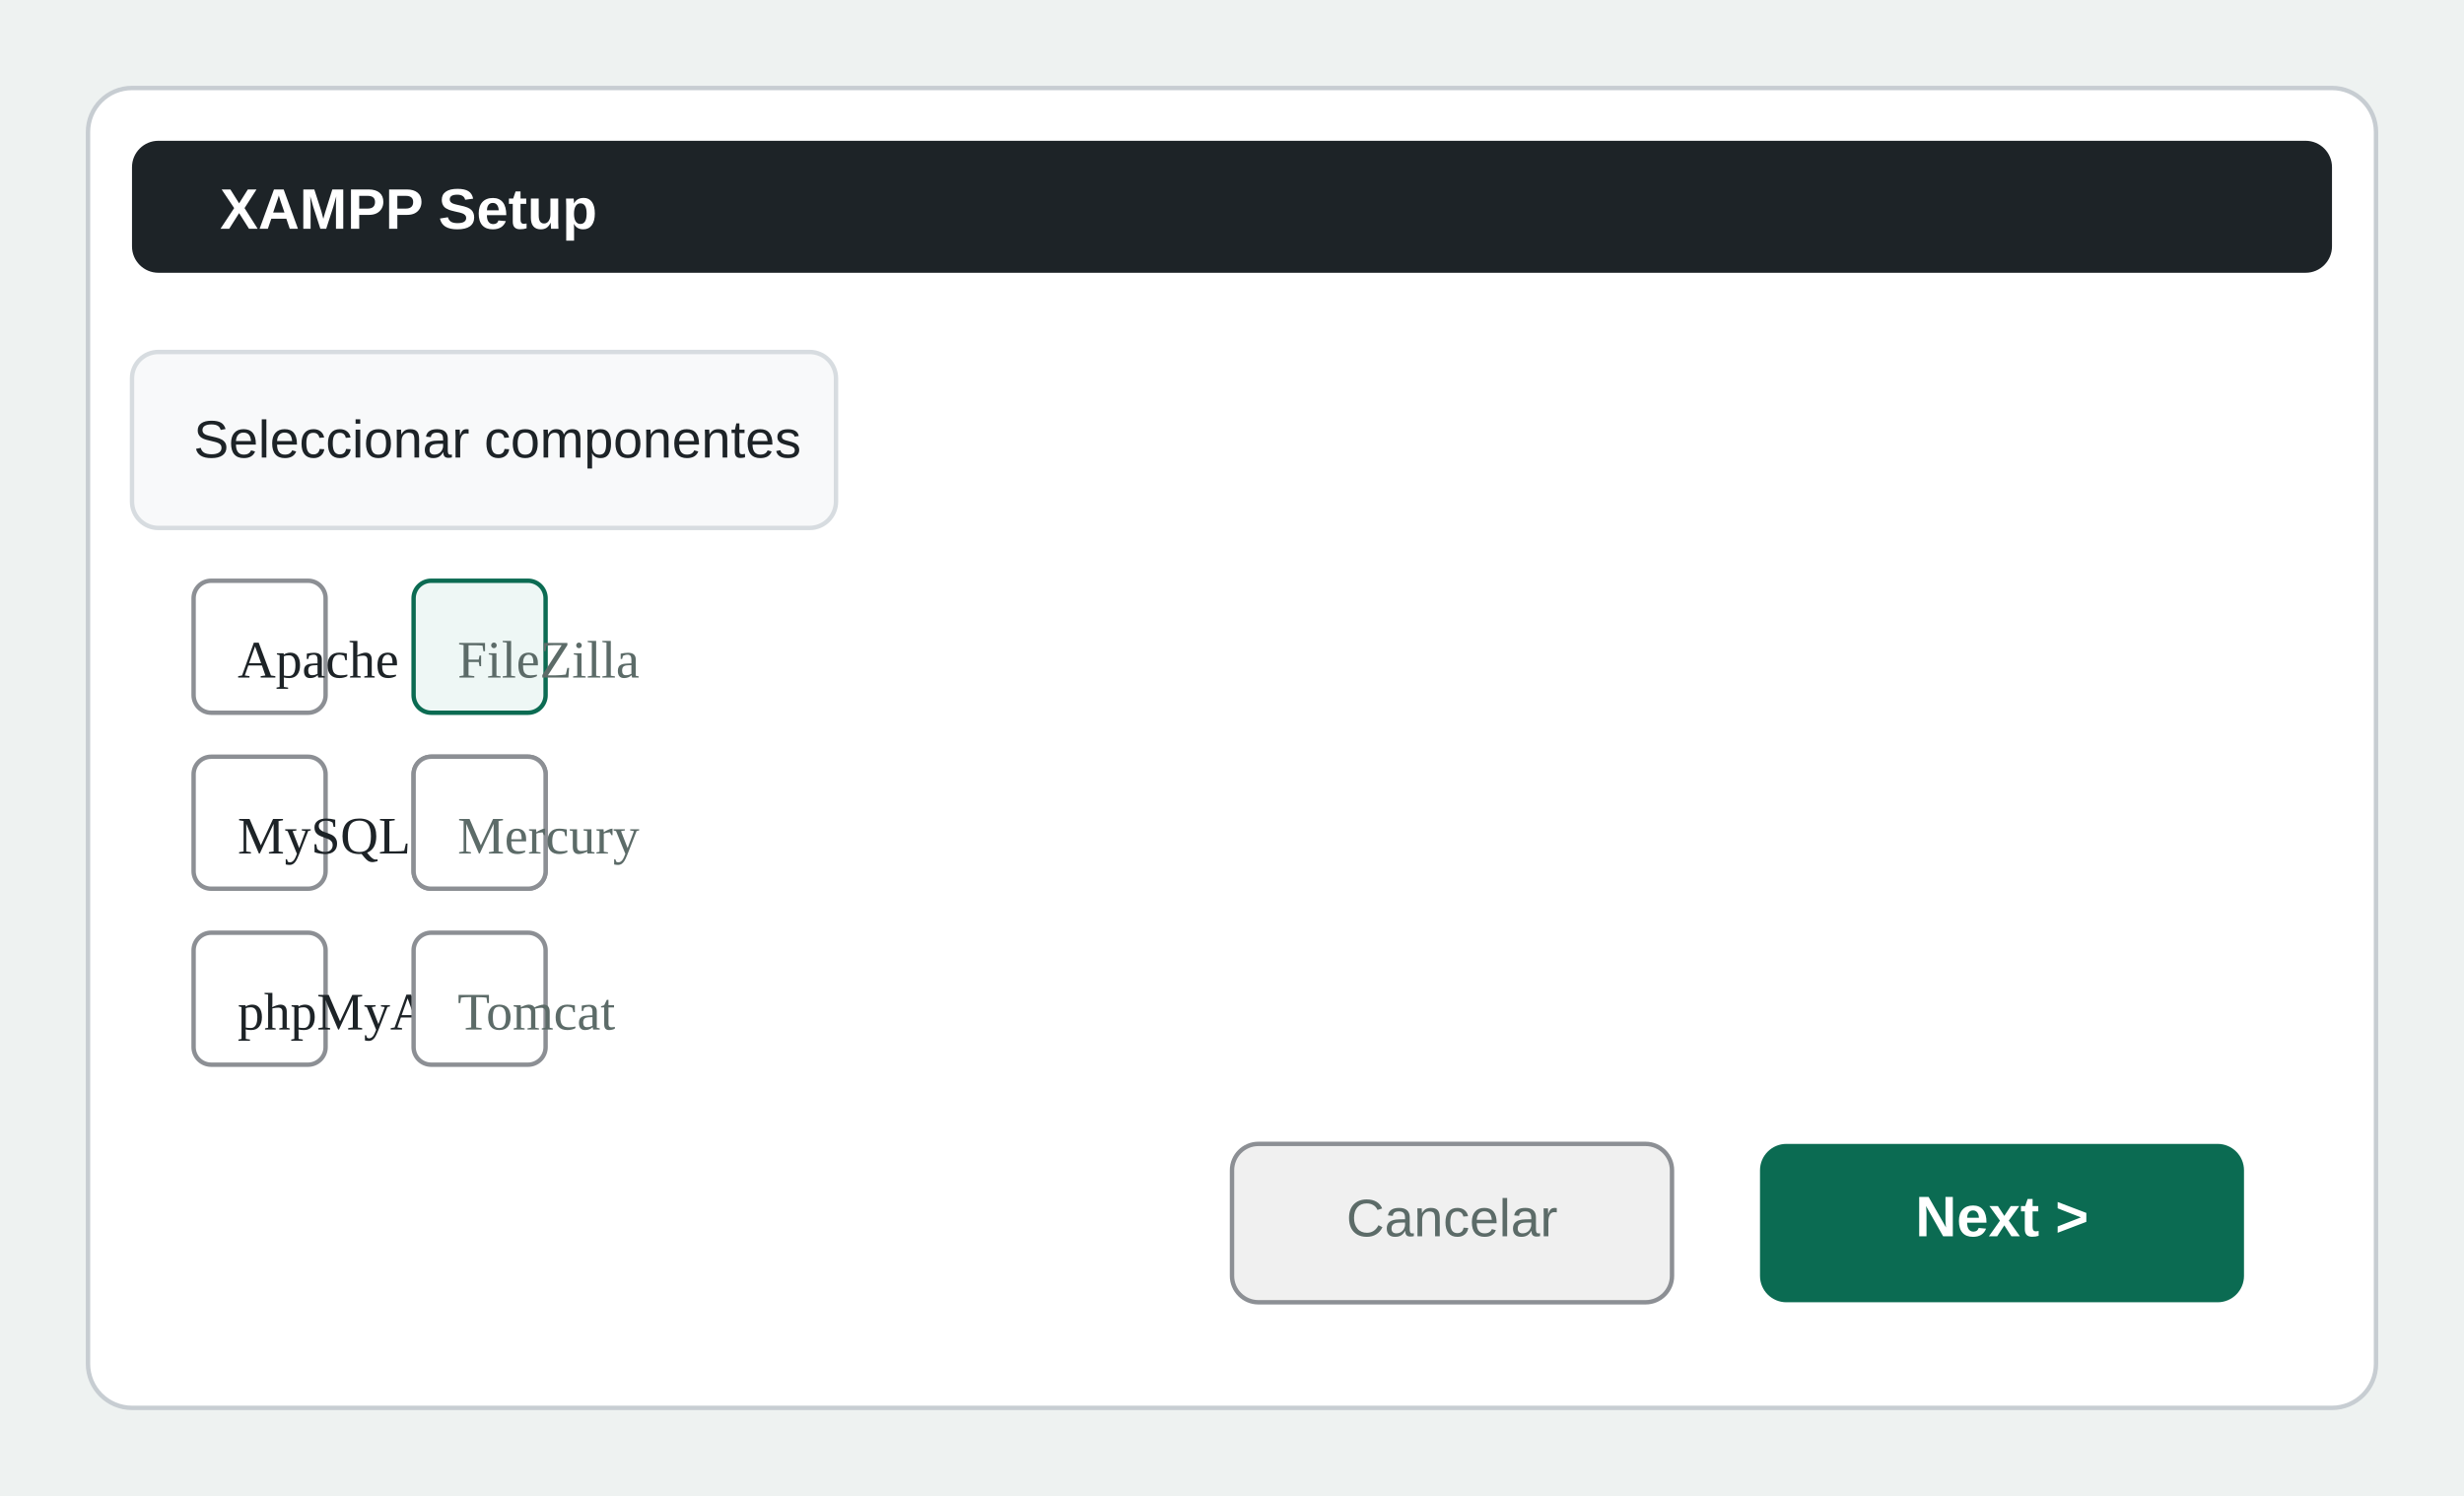
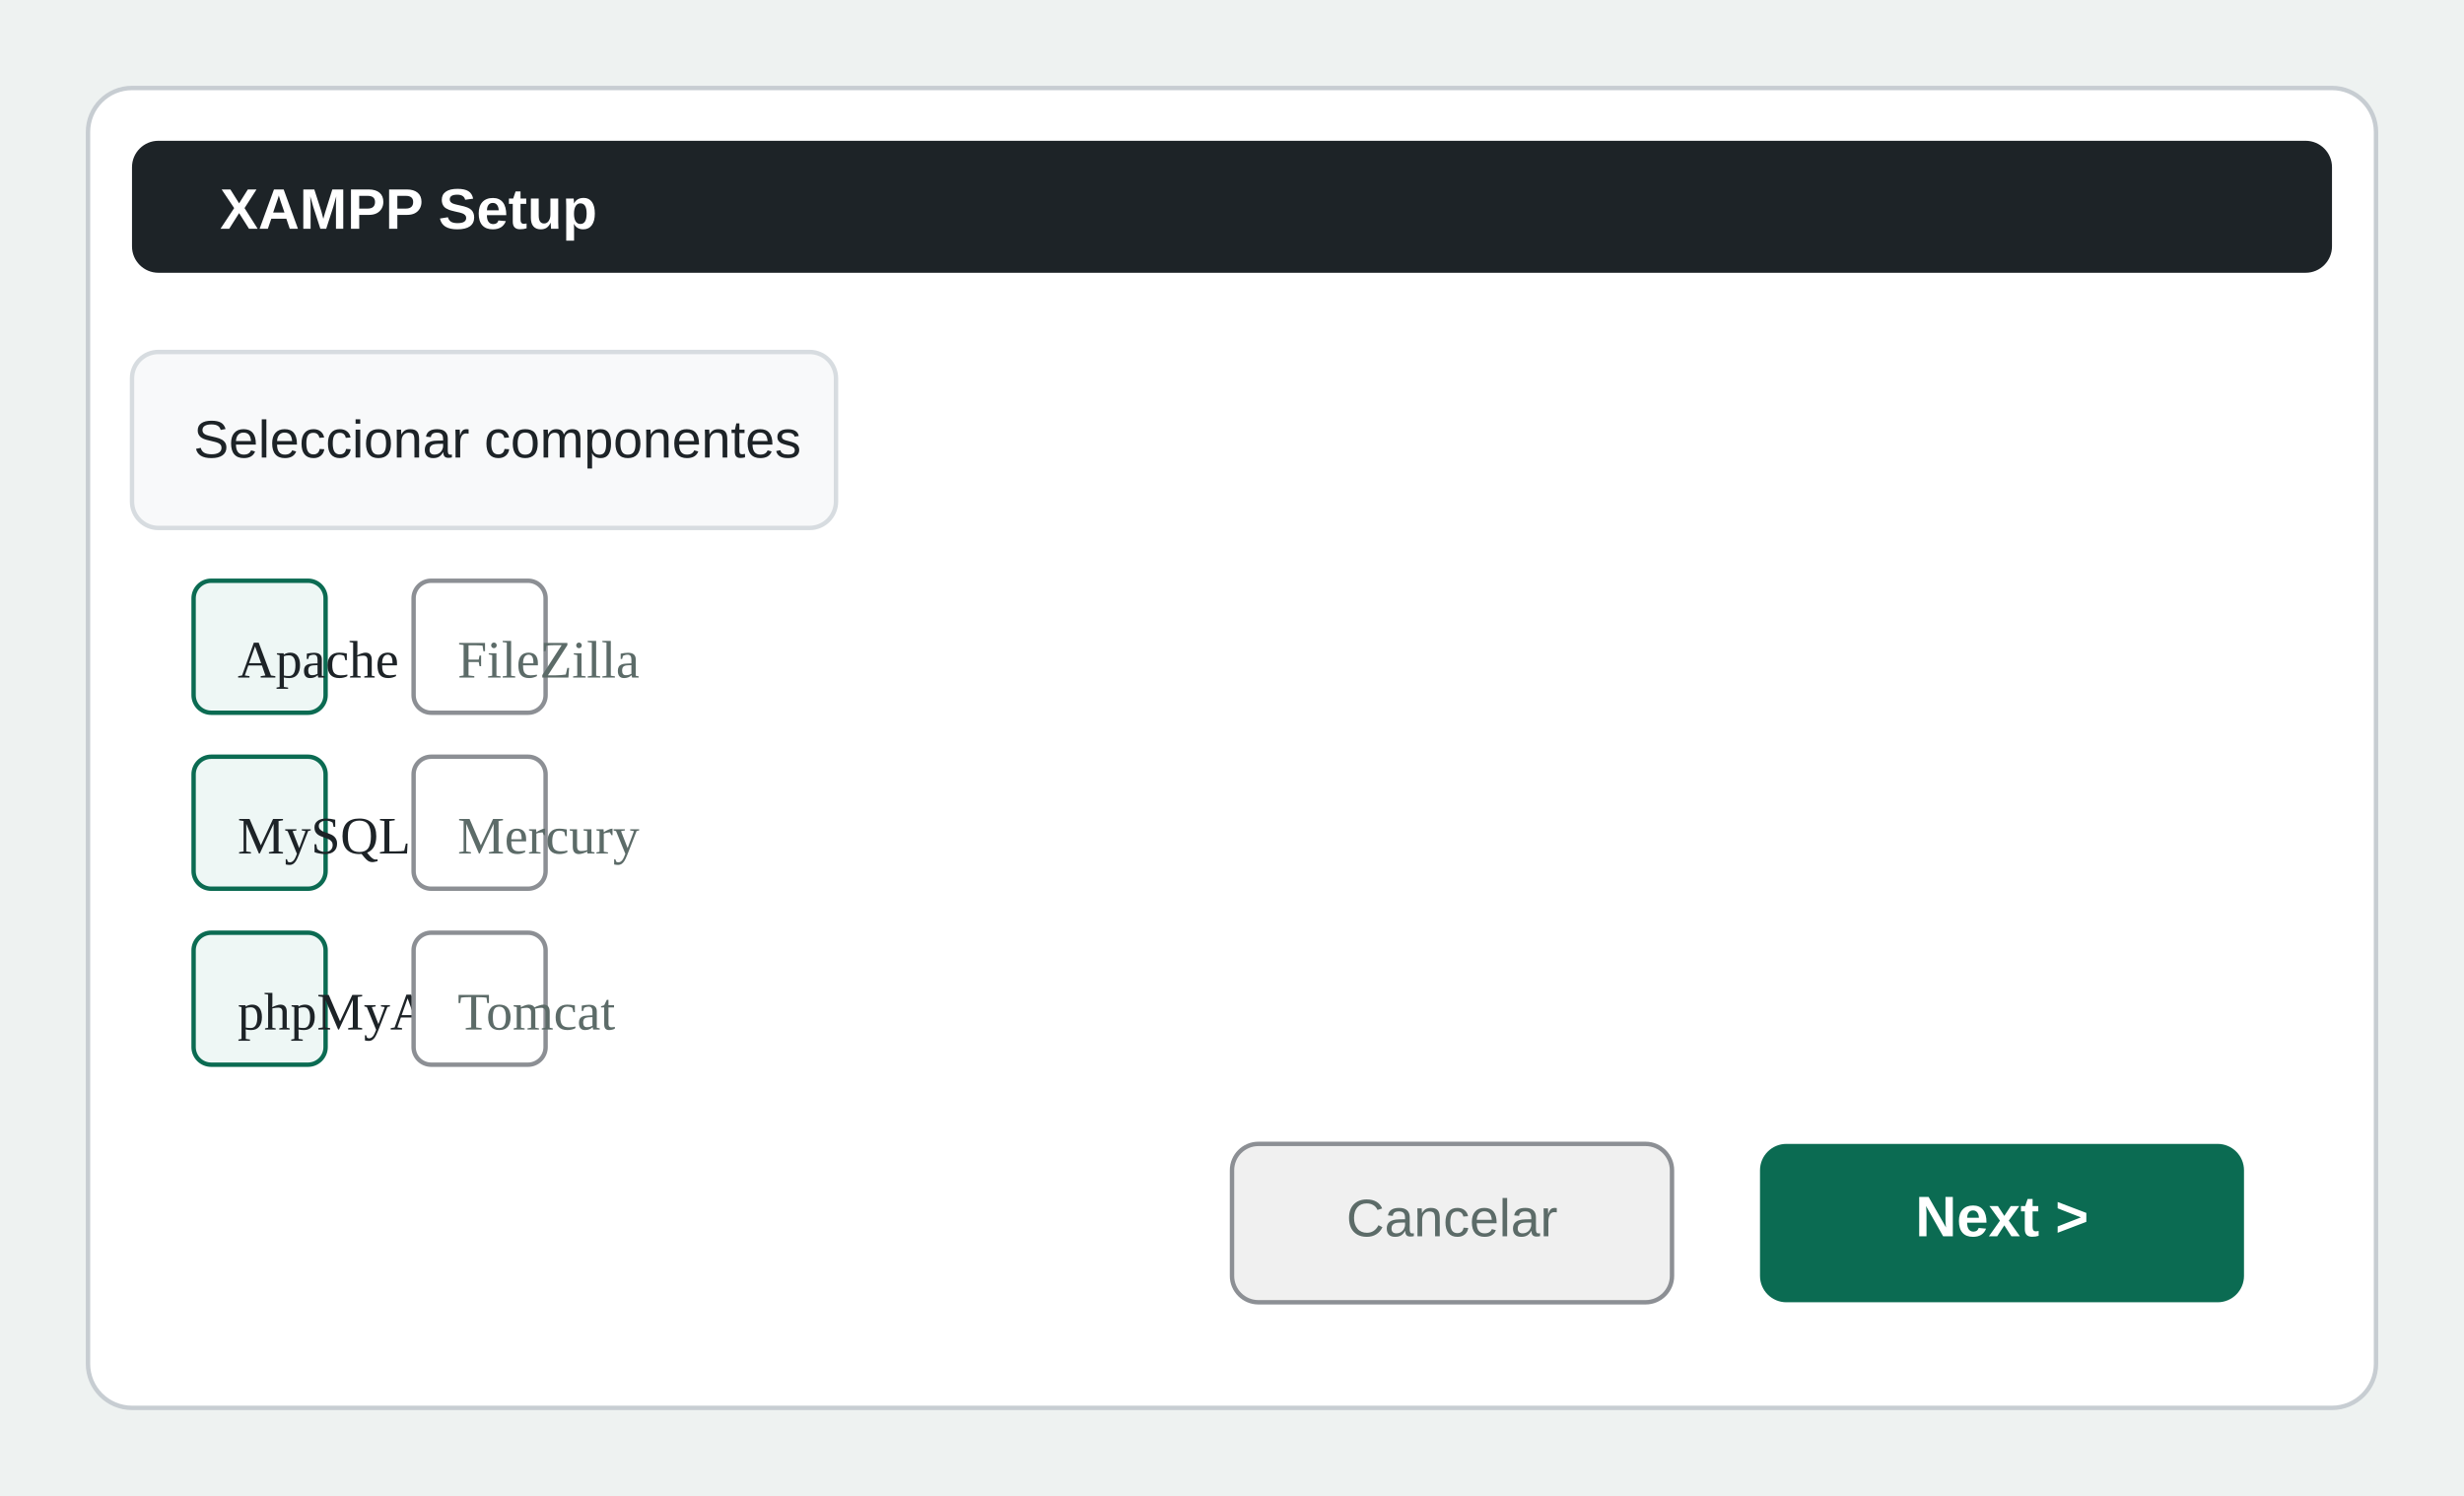
<svg xmlns="http://www.w3.org/2000/svg" viewBox="0 0 560 340" role="img" aria-labelledby="inst-t inst-d">
  <rect width="560" height="340" fill="#eef2f1" />
  <rect x="20" y="20" width="520" height="300" rx="10" fill="#ffffff" stroke="#c7cdd2" />
  <rect x="30" y="32" width="500" height="30" fill="#1d2327" rx="6" />
  <text x="50" y="52" font-family="Segoe UI, Arial, sans-serif" font-size="13" font-weight="600" fill="#ffffff">XAMPP Setup</text>
  <rect x="30" y="80" width="160" height="40" fill="#f8f9fa" stroke="#d7dce0" rx="6" />
  <text x="44" y="104" font-family="Segoe UI, Arial, sans-serif" font-size="12" fill="#1d2327">Seleccionar componentes</text>
-   <rect x="44" y="132" width="30" height="30" fill="#ffffff" stroke="#8c8f94" rx="4" />
+   <rect x="44" y="132" width="30" height="30" fill="#eef7f5" stroke="#0b6b52" rx="4" />
  <text x="54" y="154" font-size="12" fill="#1d2327">Apache</text>
-   <rect x="44" y="172" width="30" height="30" fill="#ffffff" stroke="#8c8f94" rx="4" />
+   <rect x="44" y="172" width="30" height="30" fill="#eef7f5" stroke="#0b6b52" rx="4" />
  <text x="54" y="194" font-size="12" fill="#1d2327">MySQL</text>
-   <rect x="44" y="212" width="30" height="30" fill="#ffffff" stroke="#8c8f94" rx="4" />
+   <rect x="44" y="212" width="30" height="30" fill="#eef7f5" stroke="#0b6b52" rx="4" />
  <text x="54" y="234" font-size="12" fill="#1d2327">phpMyAdmin</text>
-   <rect x="94" y="132" width="30" height="30" fill="#eef7f5" stroke="#0b6b52" rx="4" />
-   <rect x="94" y="172" width="30" height="30" fill="#ffffff" stroke="#8c8f94" rx="4" />
+   <rect x="94" y="132" width="30" height="30" fill="#ffffff" stroke="#8c8f94" rx="4" />
  <text x="104" y="154" font-size="12" fill="#5c6b68">FileZilla</text>
  <rect x="94" y="172" width="30" height="30" fill="#ffffff" stroke="#8c8f94" rx="4" />
  <text x="104" y="194" font-size="12" fill="#5c6b68">Mercury</text>
  <rect x="94" y="212" width="30" height="30" fill="#ffffff" stroke="#8c8f94" rx="4" />
  <text x="104" y="234" font-size="12" fill="#5c6b68">Tomcat</text>
  <rect x="400" y="260" width="110" height="36" rx="6" fill="#0b6b52" />
  <text x="455" y="281" text-anchor="middle" font-family="Segoe UI, Arial, sans-serif" font-size="13" font-weight="600" fill="#ffffff">Next &gt;</text>
  <rect x="280" y="260" width="100" height="36" rx="6" fill="#f0f0f0" stroke="#8c8f94" />
  <text x="330" y="281" text-anchor="middle" font-family="Segoe UI, Arial, sans-serif" font-size="12" fill="#5c6b68">Cancelar</text>
</svg>
